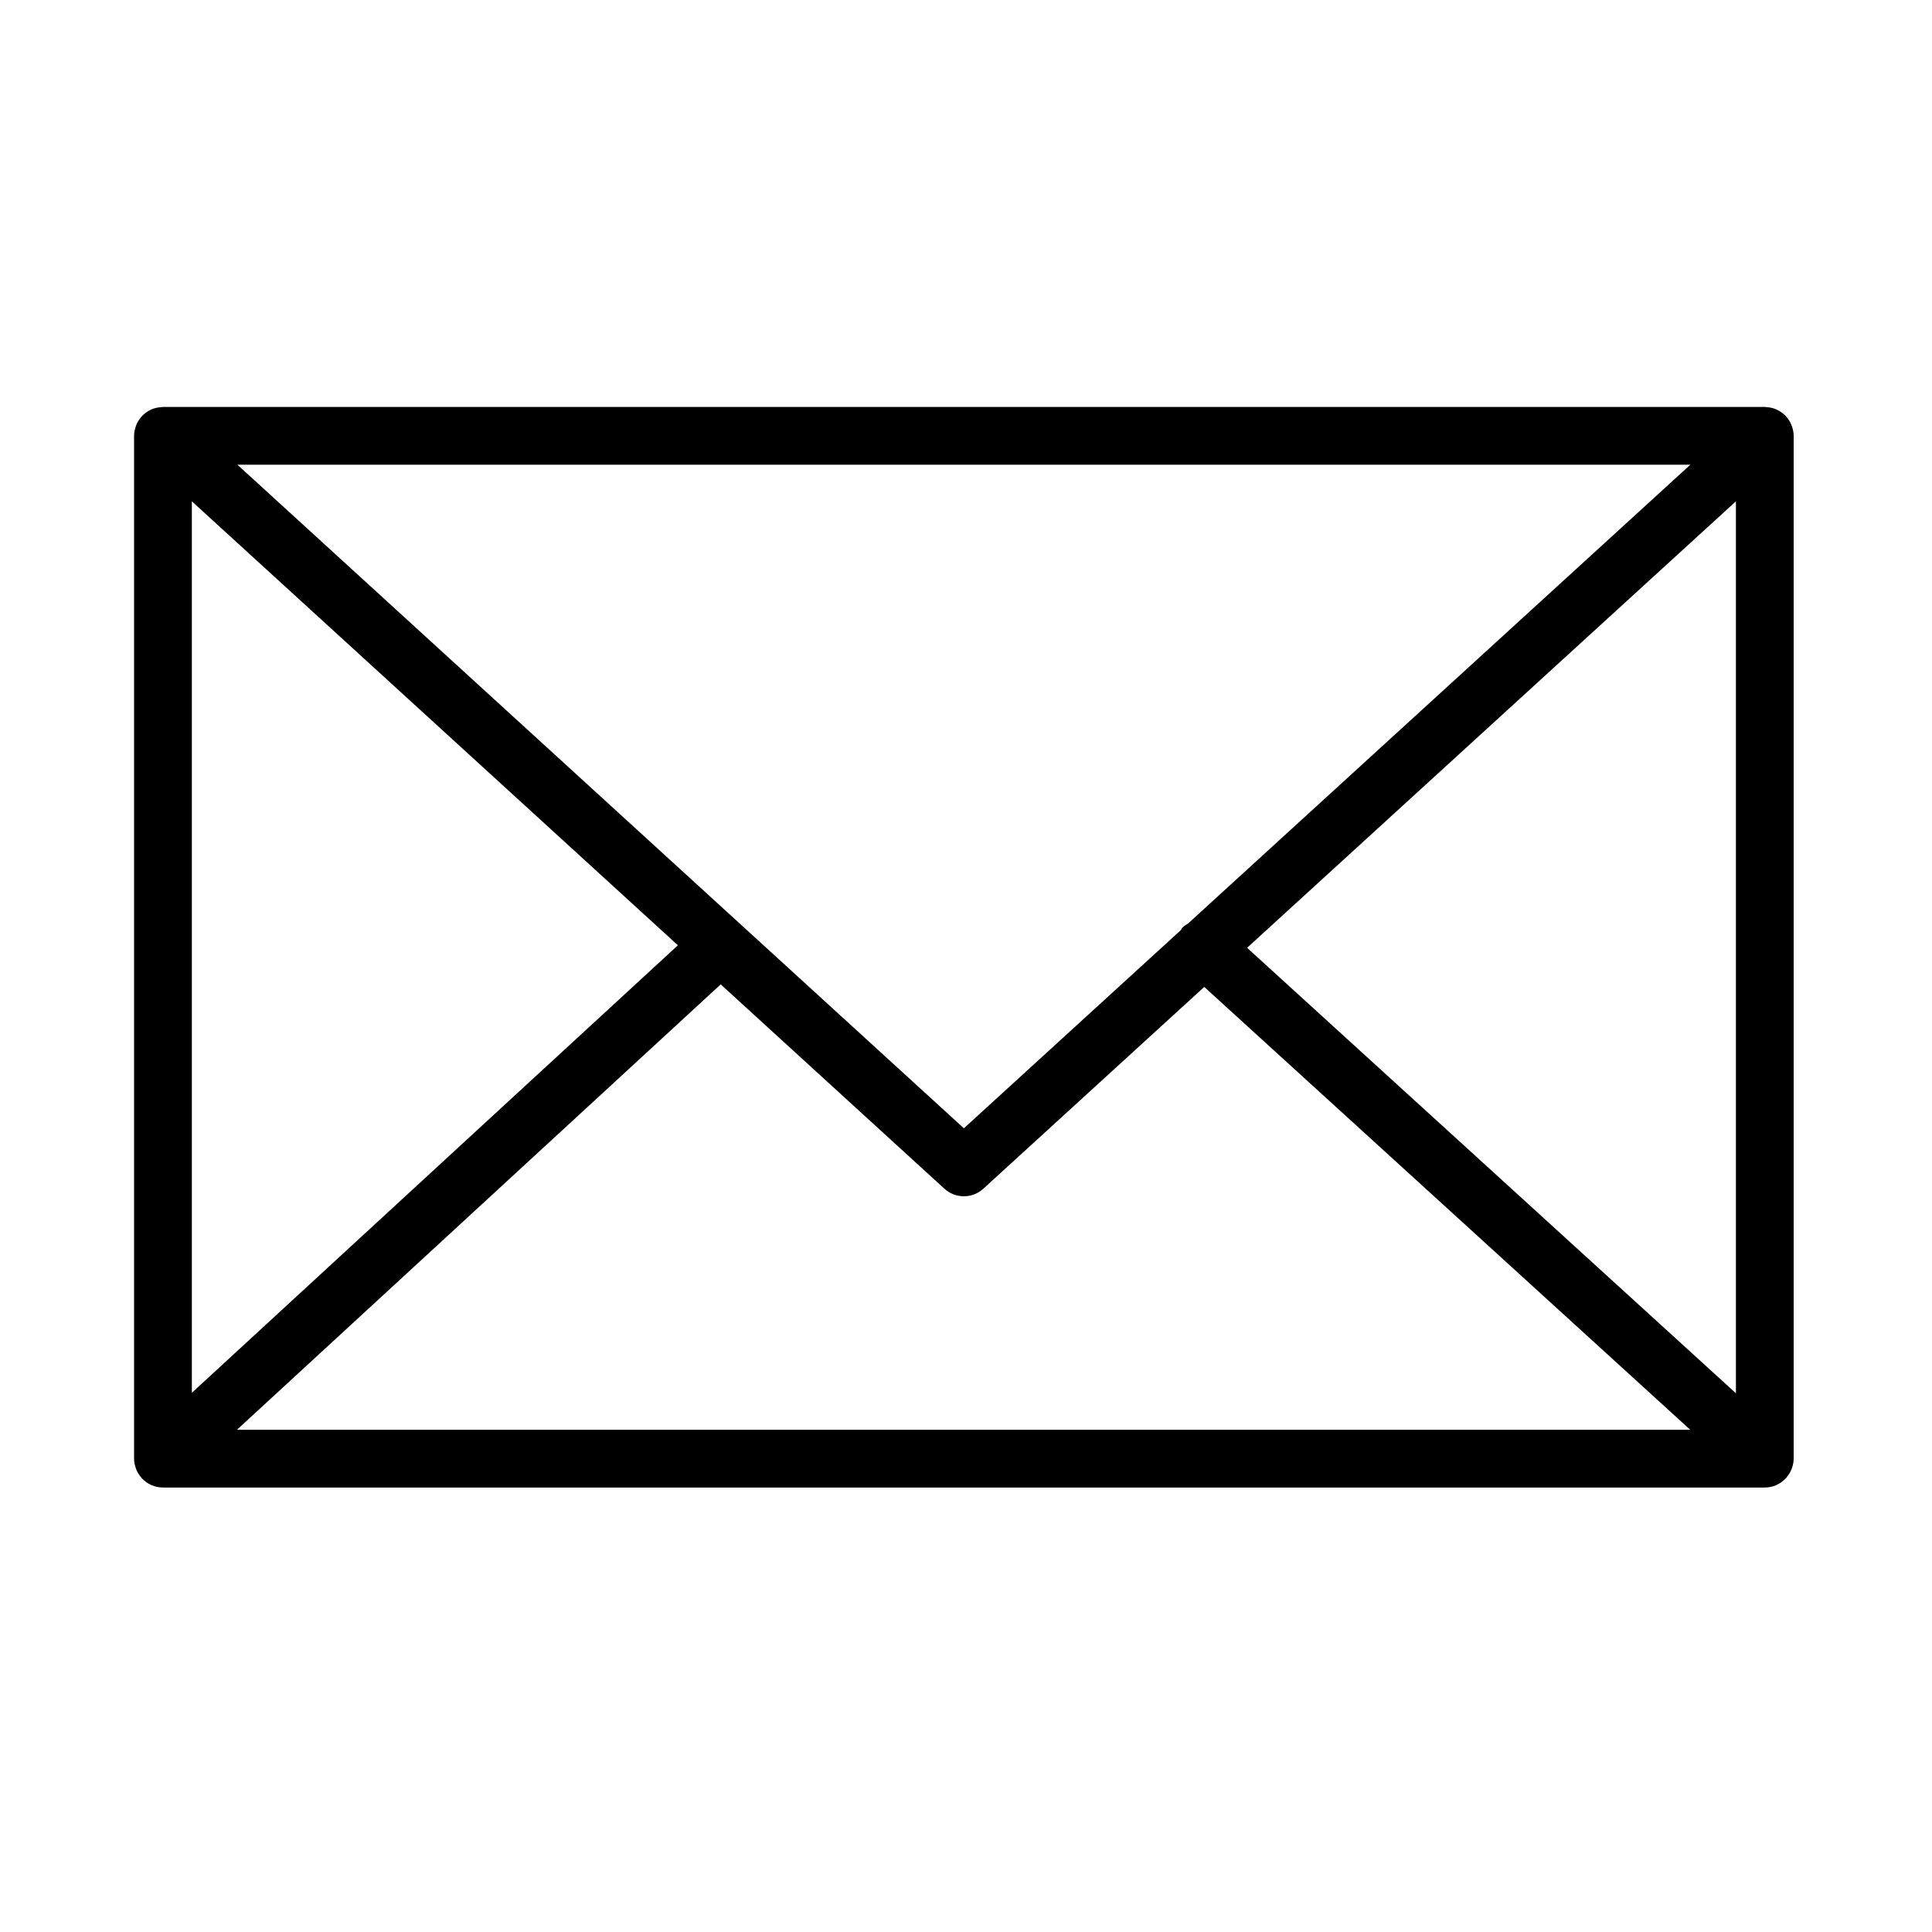
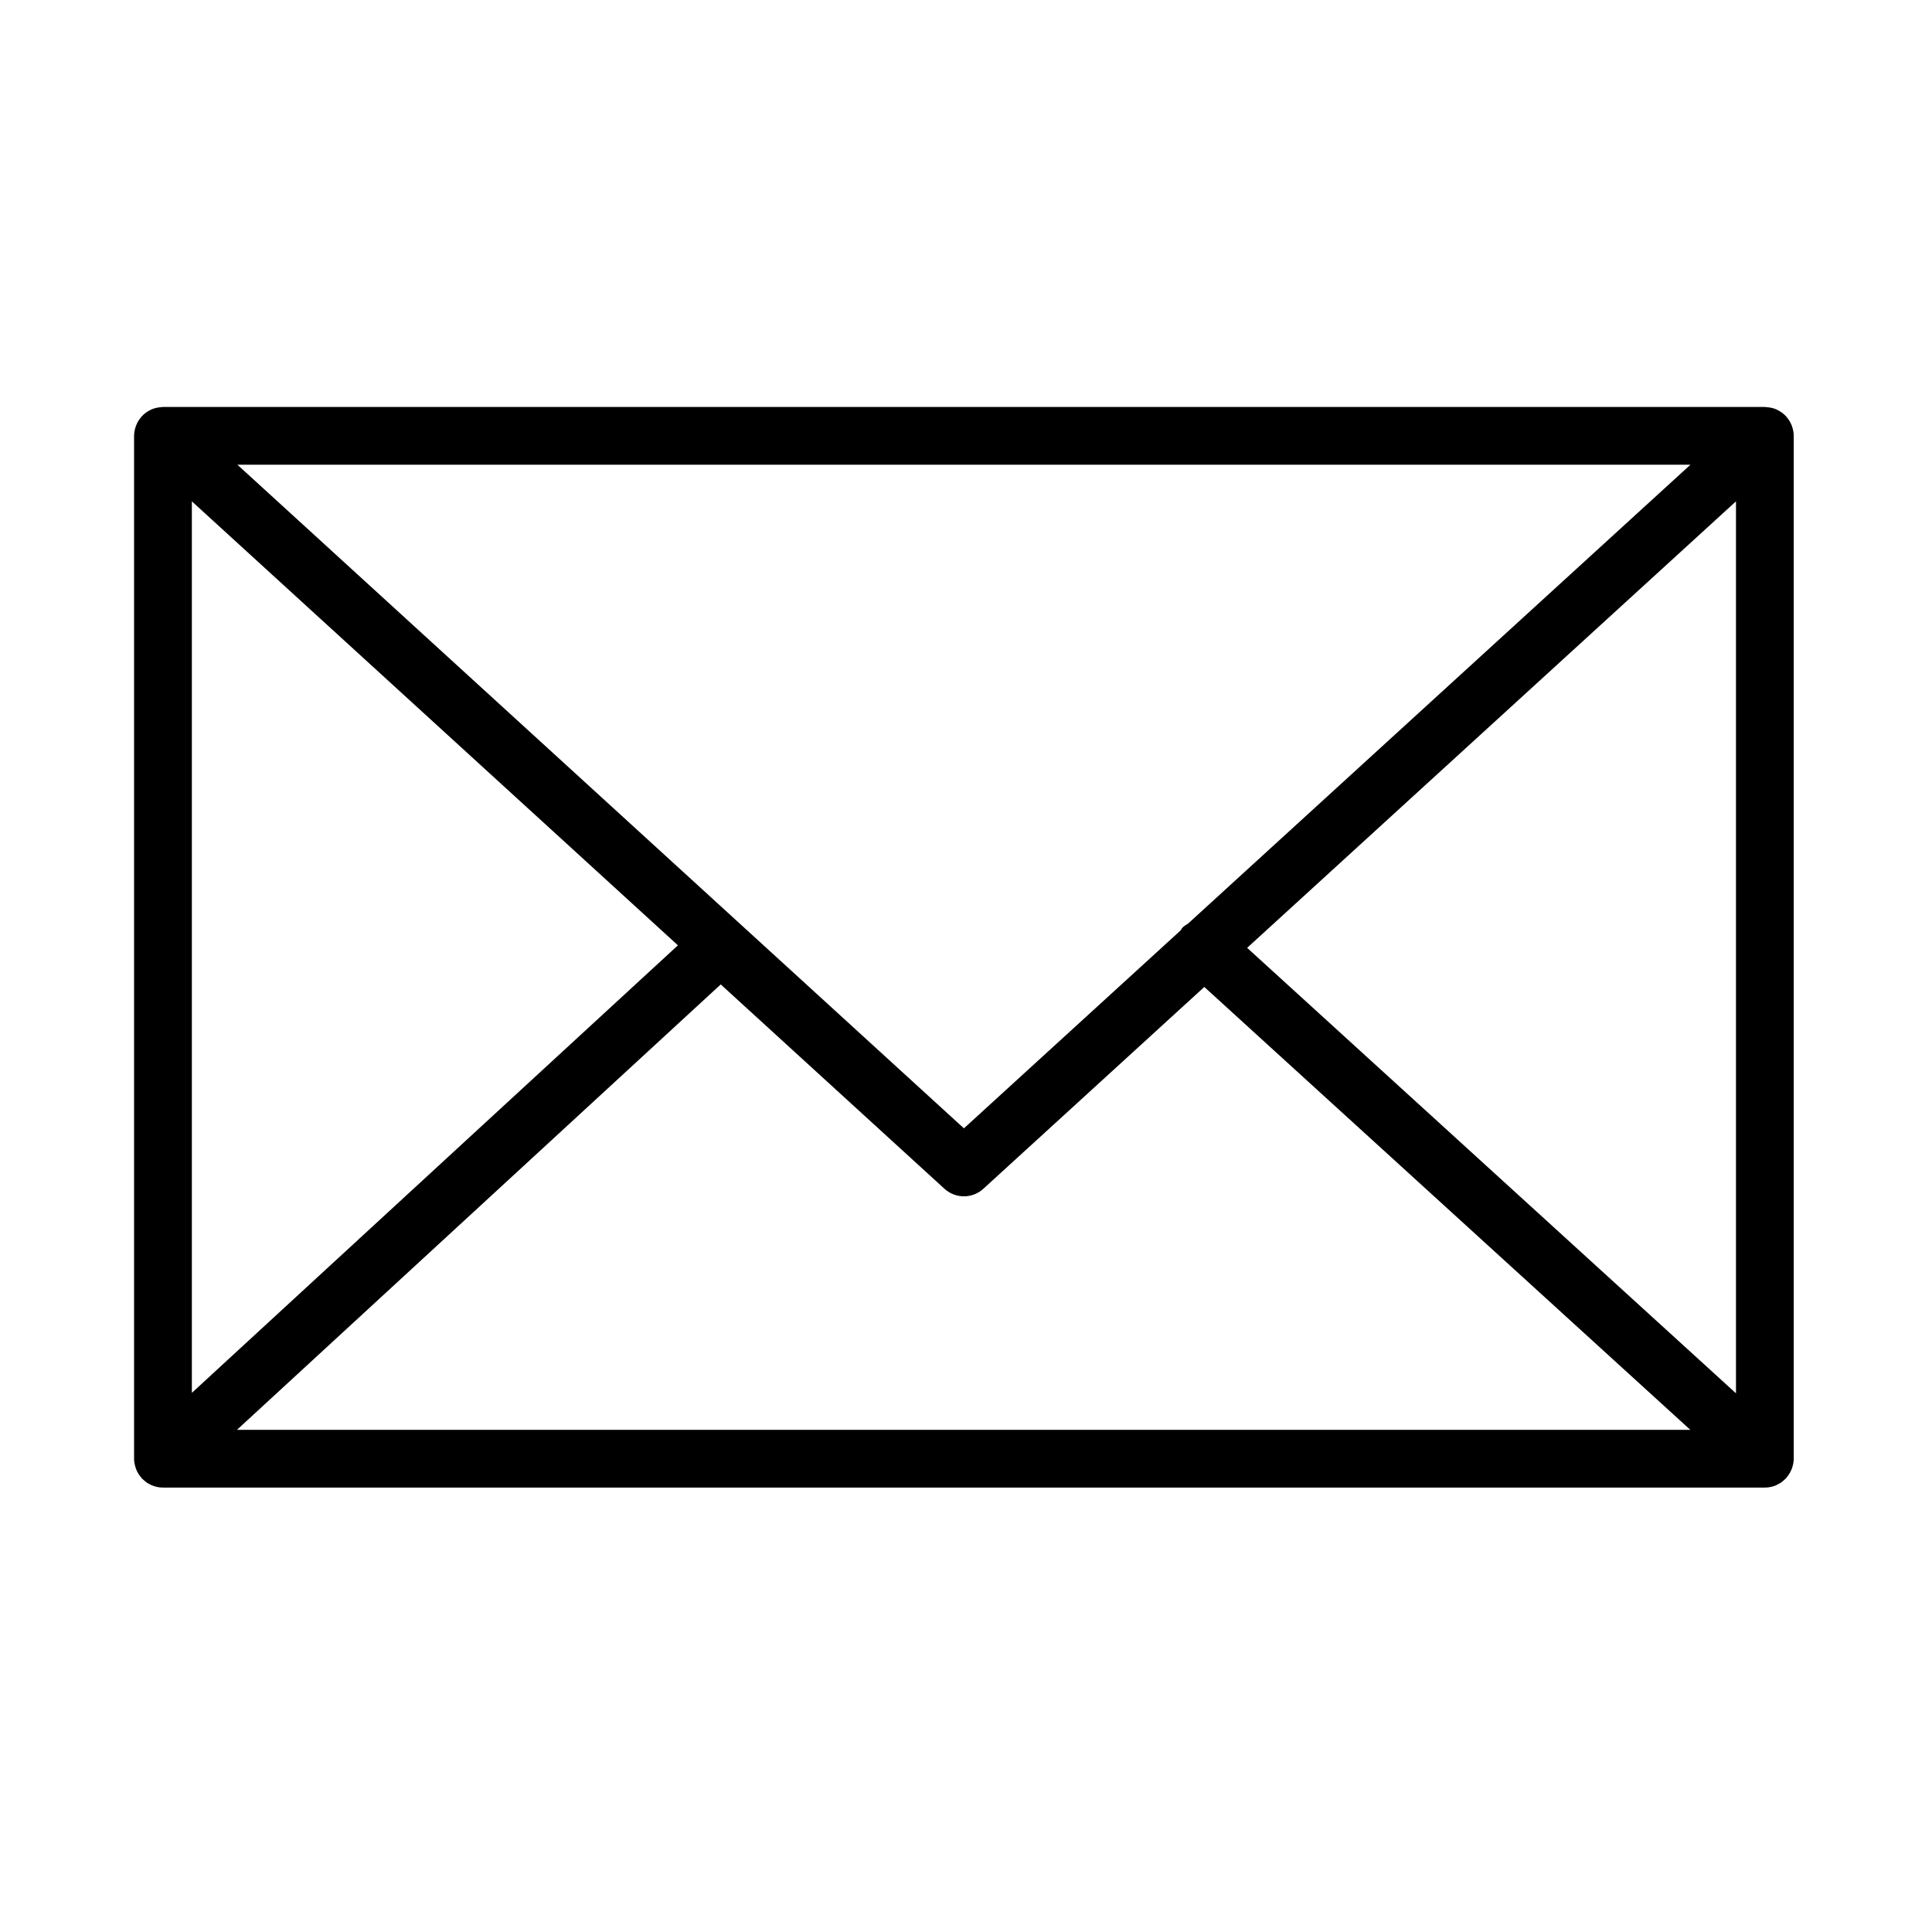
- <svg xmlns="http://www.w3.org/2000/svg" version="1.1" id="Layer_1" x="0px" y="0px" viewBox="0 0 100.354 100.352" style="enable-background:new 0 0 100.354 100.352;" xml:space="preserve">
-   <path d="M93.09,76.224c0.047-0.145,0.079-0.298,0.079-0.459V22.638c0-0.162-0.032-0.316-0.08-0.462  c-0.007-0.02-0.011-0.04-0.019-0.06c-0.064-0.171-0.158-0.325-0.276-0.46c-0.008-0.009-0.009-0.02-0.017-0.029  c-0.005-0.005-0.011-0.007-0.016-0.012c-0.126-0.134-0.275-0.242-0.442-0.323c-0.013-0.006-0.023-0.014-0.036-0.02  c-0.158-0.071-0.33-0.111-0.511-0.123c-0.018-0.001-0.035-0.005-0.053-0.005c-0.017-0.001-0.032-0.005-0.049-0.005H8.465  c-0.017,0-0.033,0.004-0.05,0.005c-0.016,0.001-0.032,0.004-0.048,0.005c-0.183,0.012-0.358,0.053-0.518,0.125  c-0.01,0.004-0.018,0.011-0.028,0.015c-0.17,0.081-0.321,0.191-0.448,0.327c-0.005,0.005-0.011,0.006-0.016,0.011  c-0.008,0.008-0.009,0.019-0.017,0.028c-0.118,0.135-0.213,0.29-0.277,0.461c-0.008,0.02-0.012,0.04-0.019,0.061  c-0.048,0.146-0.08,0.3-0.08,0.462v53.128c0,0.164,0.033,0.32,0.082,0.468c0.007,0.02,0.011,0.039,0.018,0.059  c0.065,0.172,0.161,0.327,0.28,0.462c0.007,0.008,0.009,0.018,0.016,0.026c0.006,0.007,0.014,0.011,0.021,0.018  c0.049,0.051,0.103,0.096,0.159,0.14c0.025,0.019,0.047,0.042,0.073,0.06c0.066,0.046,0.137,0.083,0.21,0.117  c0.018,0.008,0.034,0.021,0.052,0.028c0.181,0.077,0.38,0.121,0.589,0.121h83.204c0.209,0,0.408-0.043,0.589-0.121  c0.028-0.012,0.054-0.03,0.081-0.044c0.062-0.031,0.124-0.063,0.181-0.102c0.03-0.021,0.057-0.048,0.086-0.071  c0.051-0.041,0.101-0.082,0.145-0.129c0.008-0.008,0.017-0.014,0.025-0.022c0.008-0.009,0.01-0.021,0.018-0.03  c0.117-0.134,0.211-0.288,0.275-0.458C93.078,76.267,93.083,76.246,93.09,76.224z M9.965,26.04l25.247,23.061L9.965,72.346V26.04z   M61.711,47.971c-0.104,0.068-0.214,0.125-0.301,0.221c-0.033,0.036-0.044,0.083-0.073,0.121l-11.27,10.294L12.331,24.138h75.472  L61.711,47.971z M37.436,51.132l11.619,10.613c0.287,0.262,0.649,0.393,1.012,0.393s0.725-0.131,1.011-0.393l11.475-10.481  l25.243,23.002H12.309L37.436,51.132z M64.778,49.232L90.169,26.04v46.33L64.778,49.232z" />
+ <svg xmlns="http://www.w3.org/2000/svg" enable-background="new 0 0 100.354 100.352" version="1.1" viewBox="0 0 100.35 100.35" xml:space="preserve">
+   <path d="m93.09 76.224c0.047-0.145 0.079-0.298 0.079-0.459v-53.127c0-0.162-0.032-0.316-0.08-0.462-7e-3 -0.02-0.011-0.04-0.019-0.06-0.064-0.171-0.158-0.325-0.276-0.46-8e-3 -9e-3 -9e-3 -0.02-0.017-0.029-5e-3 -5e-3 -0.011-7e-3 -0.016-0.012-0.126-0.134-0.275-0.242-0.442-0.323-0.013-6e-3 -0.023-0.014-0.036-0.02-0.158-0.071-0.33-0.111-0.511-0.123-0.018-1e-3 -0.035-5e-3 -0.053-5e-3 -0.017-1e-3 -0.032-5e-3 -0.049-5e-3h-83.205c-0.017 0-0.033 4e-3 -0.05 5e-3 -0.016 1e-3 -0.032 4e-3 -0.048 5e-3 -0.183 0.012-0.358 0.053-0.518 0.125-0.01 4e-3 -0.018 0.011-0.028 0.015-0.17 0.081-0.321 0.191-0.448 0.327-5e-3 5e-3 -0.011 6e-3 -0.016 0.011-8e-3 8e-3 -9e-3 0.019-0.017 0.028-0.118 0.135-0.213 0.29-0.277 0.461-8e-3 0.02-0.012 0.04-0.019 0.061-0.048 0.146-0.08 0.3-0.08 0.462v53.128c0 0.164 0.033 0.32 0.082 0.468 7e-3 0.02 0.011 0.039 0.018 0.059 0.065 0.172 0.161 0.327 0.28 0.462 7e-3 8e-3 9e-3 0.018 0.016 0.026 6e-3 7e-3 0.014 0.011 0.021 0.018 0.049 0.051 0.103 0.096 0.159 0.14 0.025 0.019 0.047 0.042 0.073 0.06 0.066 0.046 0.137 0.083 0.21 0.117 0.018 8e-3 0.034 0.021 0.052 0.028 0.181 0.077 0.38 0.121 0.589 0.121h83.204c0.209 0 0.408-0.043 0.589-0.121 0.028-0.012 0.054-0.03 0.081-0.044 0.062-0.031 0.124-0.063 0.181-0.102 0.03-0.021 0.057-0.048 0.086-0.071 0.051-0.041 0.101-0.082 0.145-0.129 8e-3 -8e-3 0.017-0.014 0.025-0.022 8e-3 -9e-3 0.01-0.021 0.018-0.03 0.117-0.134 0.211-0.288 0.275-0.458 0.01-0.022 0.015-0.043 0.022-0.065zm-83.125-50.184 25.247 23.061-25.247 23.245v-46.306zm51.746 21.931c-0.104 0.068-0.214 0.125-0.301 0.221-0.033 0.036-0.044 0.083-0.073 0.121l-11.27 10.294-37.736-34.469h75.472l-26.092 23.833zm-24.275 3.161 11.619 10.613c0.287 0.262 0.649 0.393 1.012 0.393s0.725-0.131 1.011-0.393l11.475-10.481 25.243 23.002h-75.487l25.127-23.134zm27.342-1.9 25.391-23.192v46.33l-25.391-23.138z" />
</svg>
